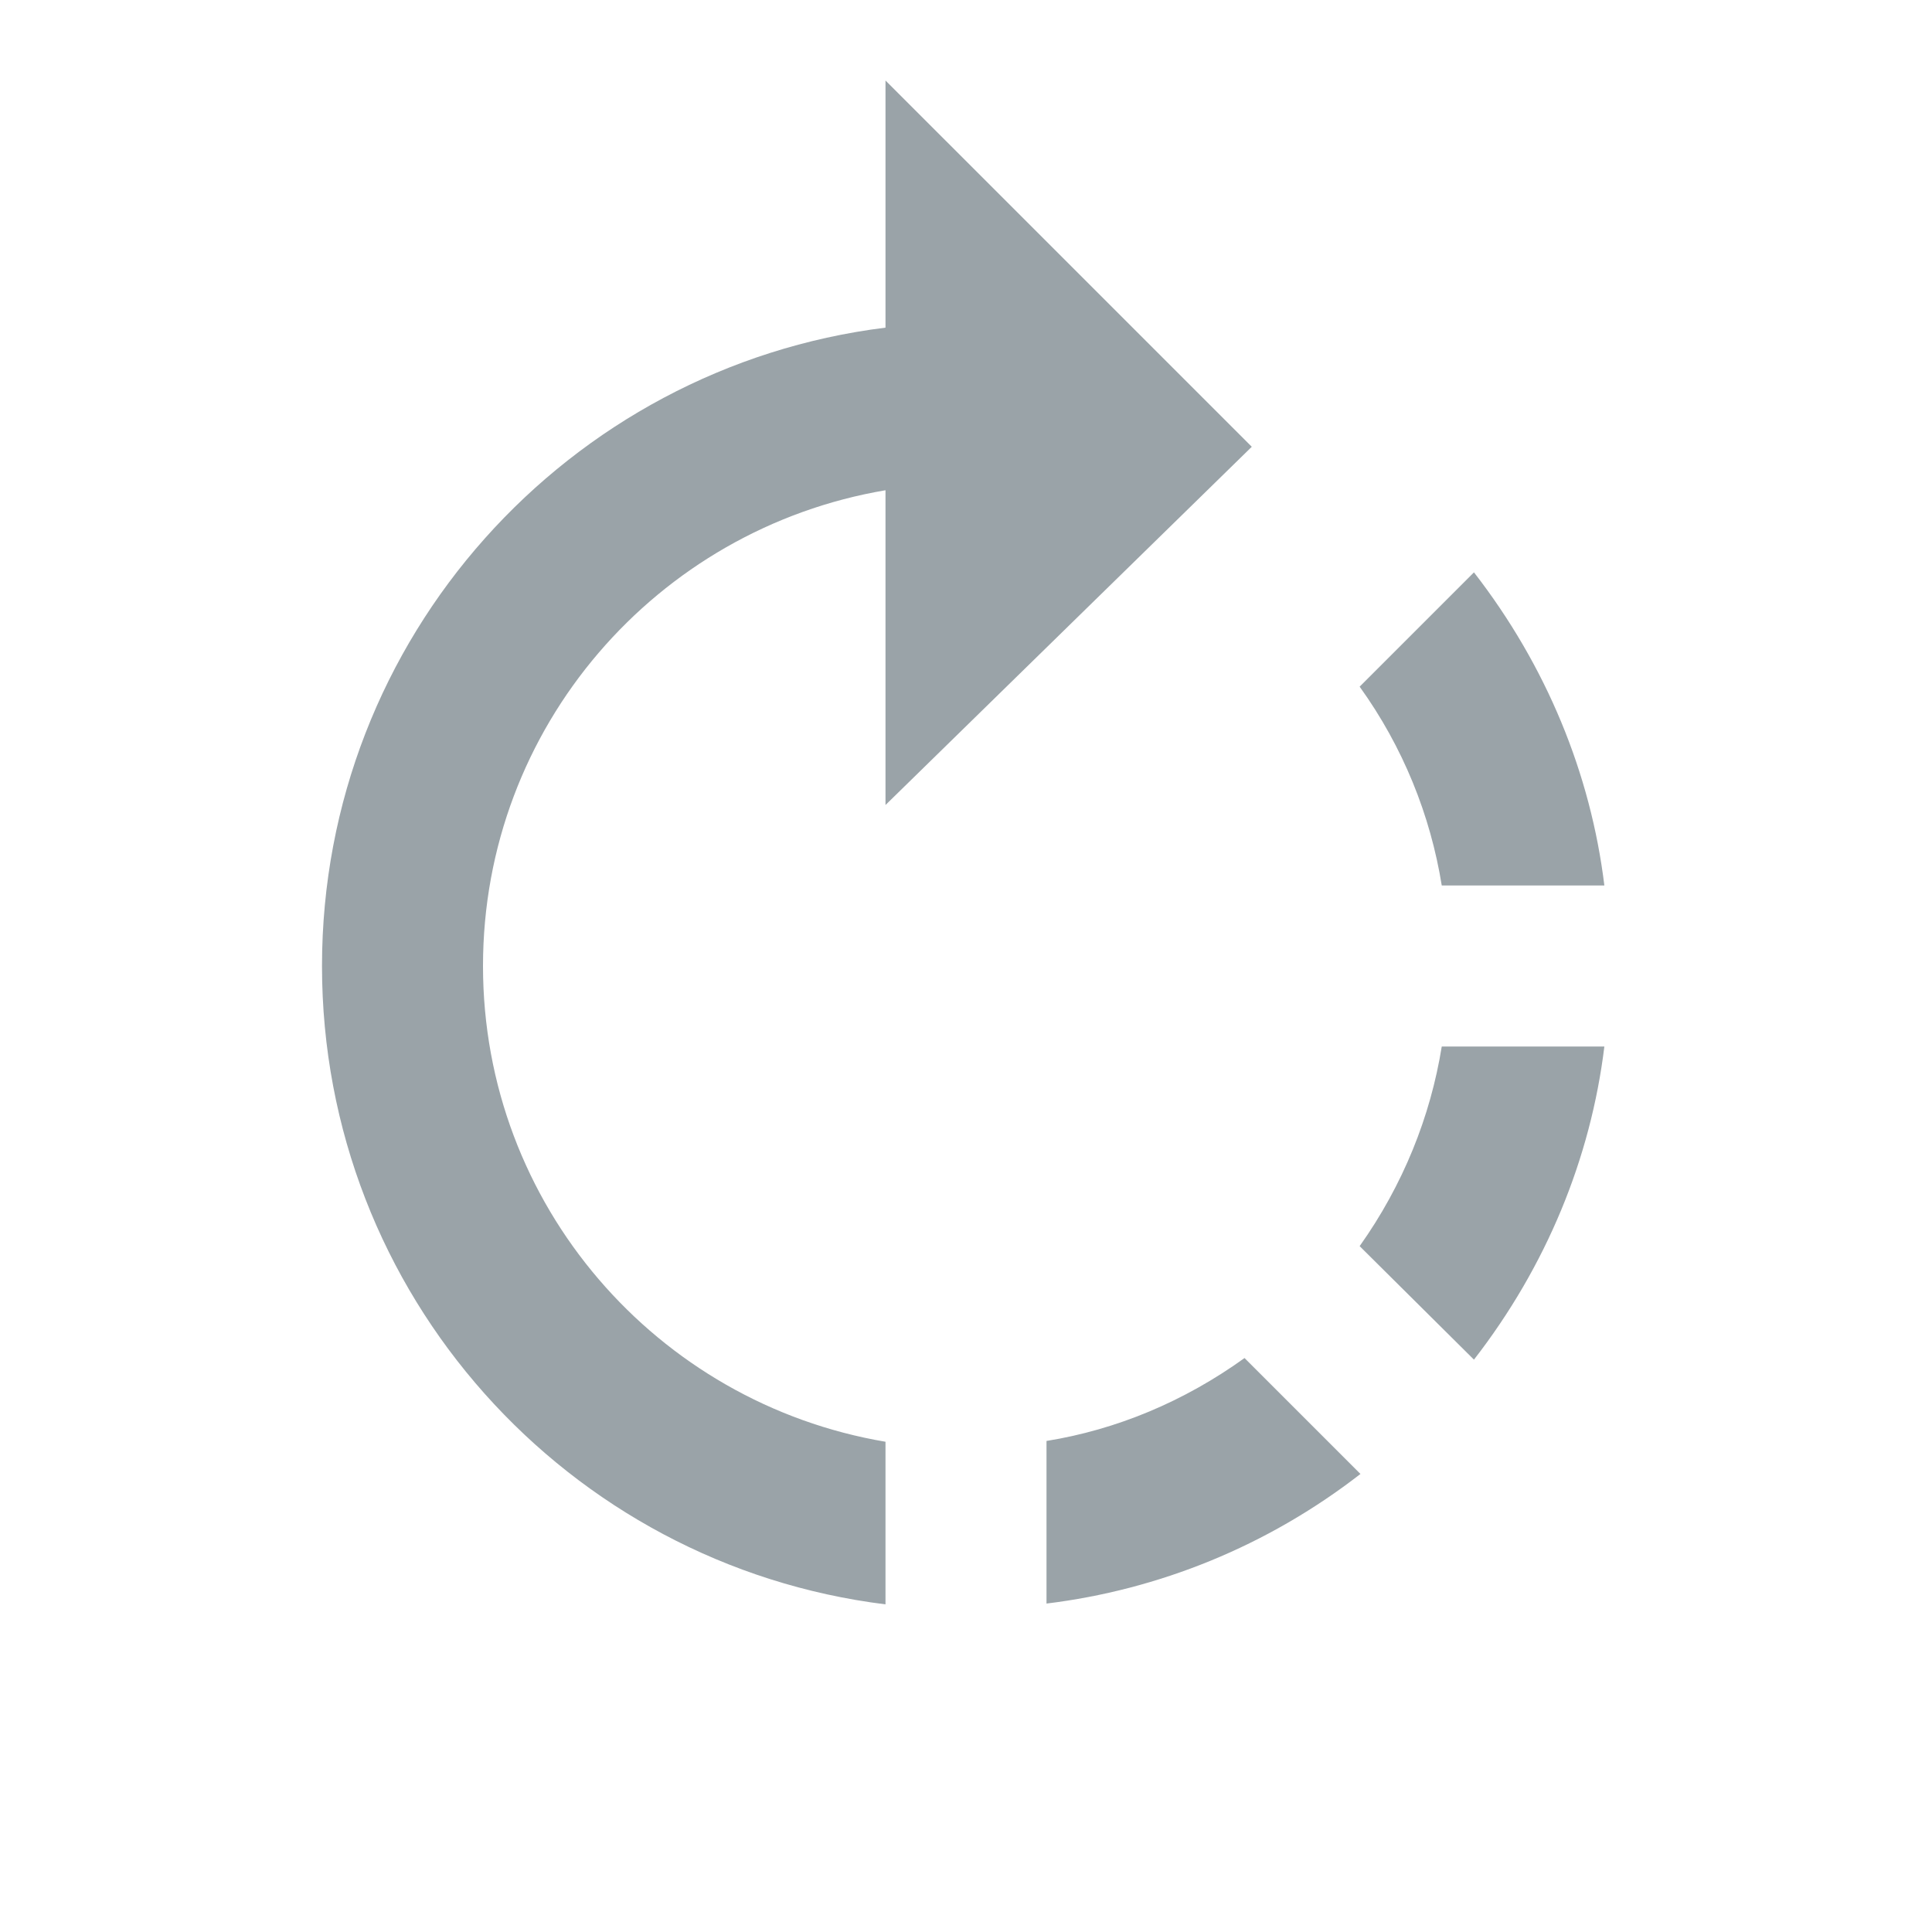
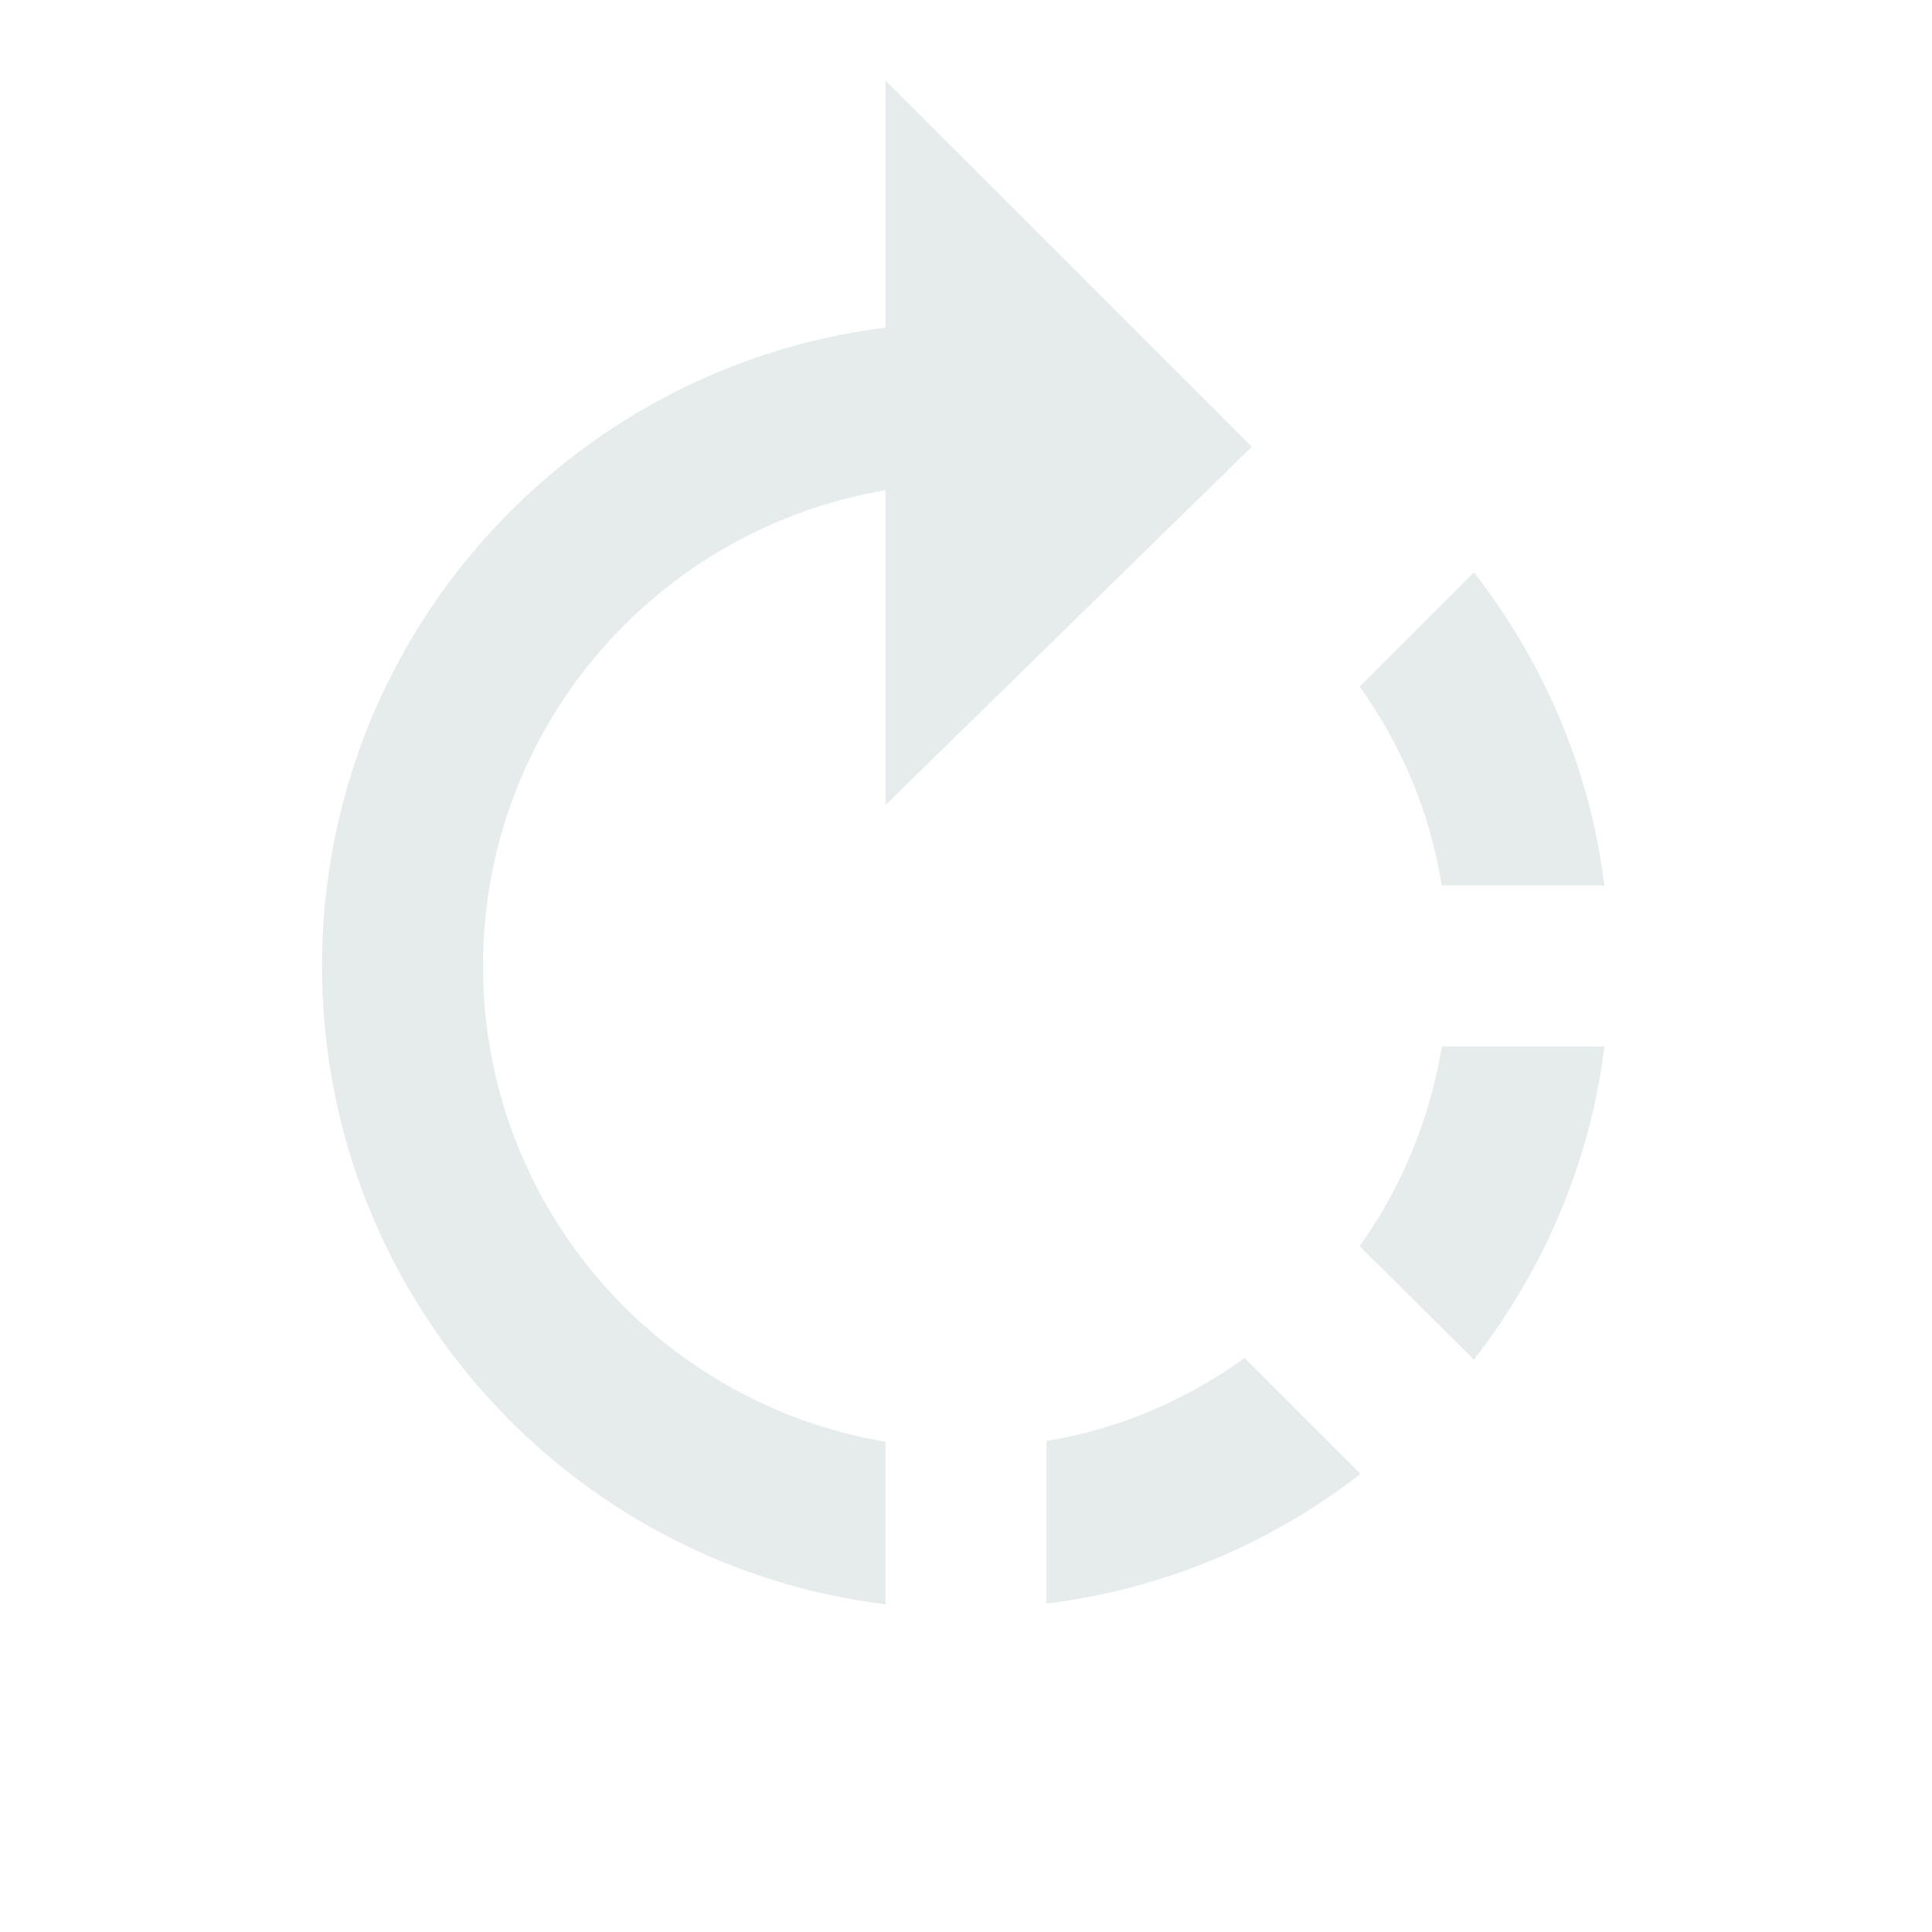
<svg xmlns="http://www.w3.org/2000/svg" viewBox="0 0 24 24" width="24" height="24">
-   <path fill="#9aa3a8" d="M15.55 5.55 11 1v3.07C7.06 4.56 4 7.92 4 12s3.05 7.44 7 7.93v-2.02c-2.84-.48-5-2.94-5-5.91s2.16-5.43 5-5.91V10l4.55-4.45zM19.93 11c-.17-1.39-.72-2.73-1.62-3.89l-1.42 1.42c.54.75.88 1.6 1.02 2.47h2.02zM13 17.9v2.02c1.39-.17 2.74-.71 3.9-1.61l-1.44-1.44c-.75.54-1.59.89-2.46 1.03zm3.89-2.42 1.42 1.41c.9-1.16 1.45-2.5 1.62-3.89h-2.02c-.14.87-.48 1.72-1.02 2.48z" />
+   <path fill="#e6ecec" d="M15.55 5.55 11 1v3.07C7.06 4.56 4 7.92 4 12s3.05 7.44 7 7.93v-2.02c-2.84-.48-5-2.94-5-5.91s2.16-5.43 5-5.91V10l4.55-4.45zM19.93 11c-.17-1.39-.72-2.73-1.62-3.89l-1.42 1.42c.54.75.88 1.6 1.02 2.47h2.02zM13 17.9v2.02c1.39-.17 2.74-.71 3.9-1.61l-1.44-1.44c-.75.54-1.59.89-2.46 1.03zm3.89-2.42 1.42 1.41c.9-1.16 1.45-2.5 1.62-3.89h-2.02c-.14.87-.48 1.72-1.02 2.48z" />
</svg>
